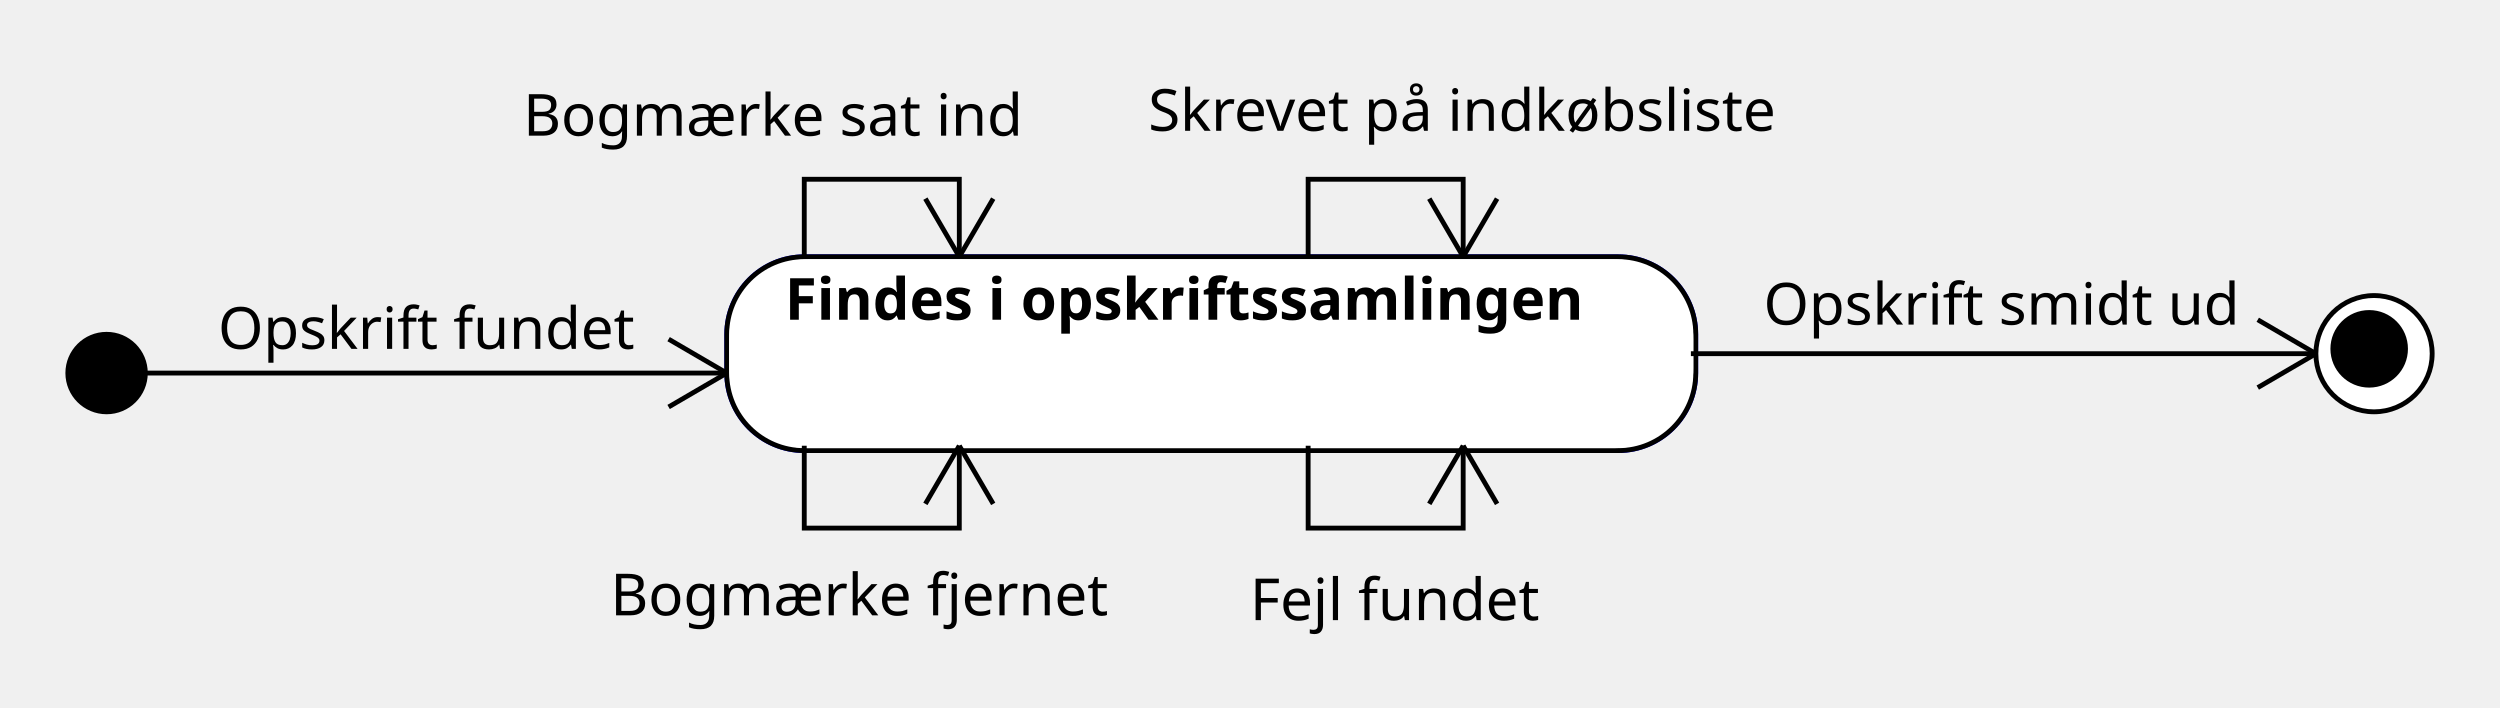
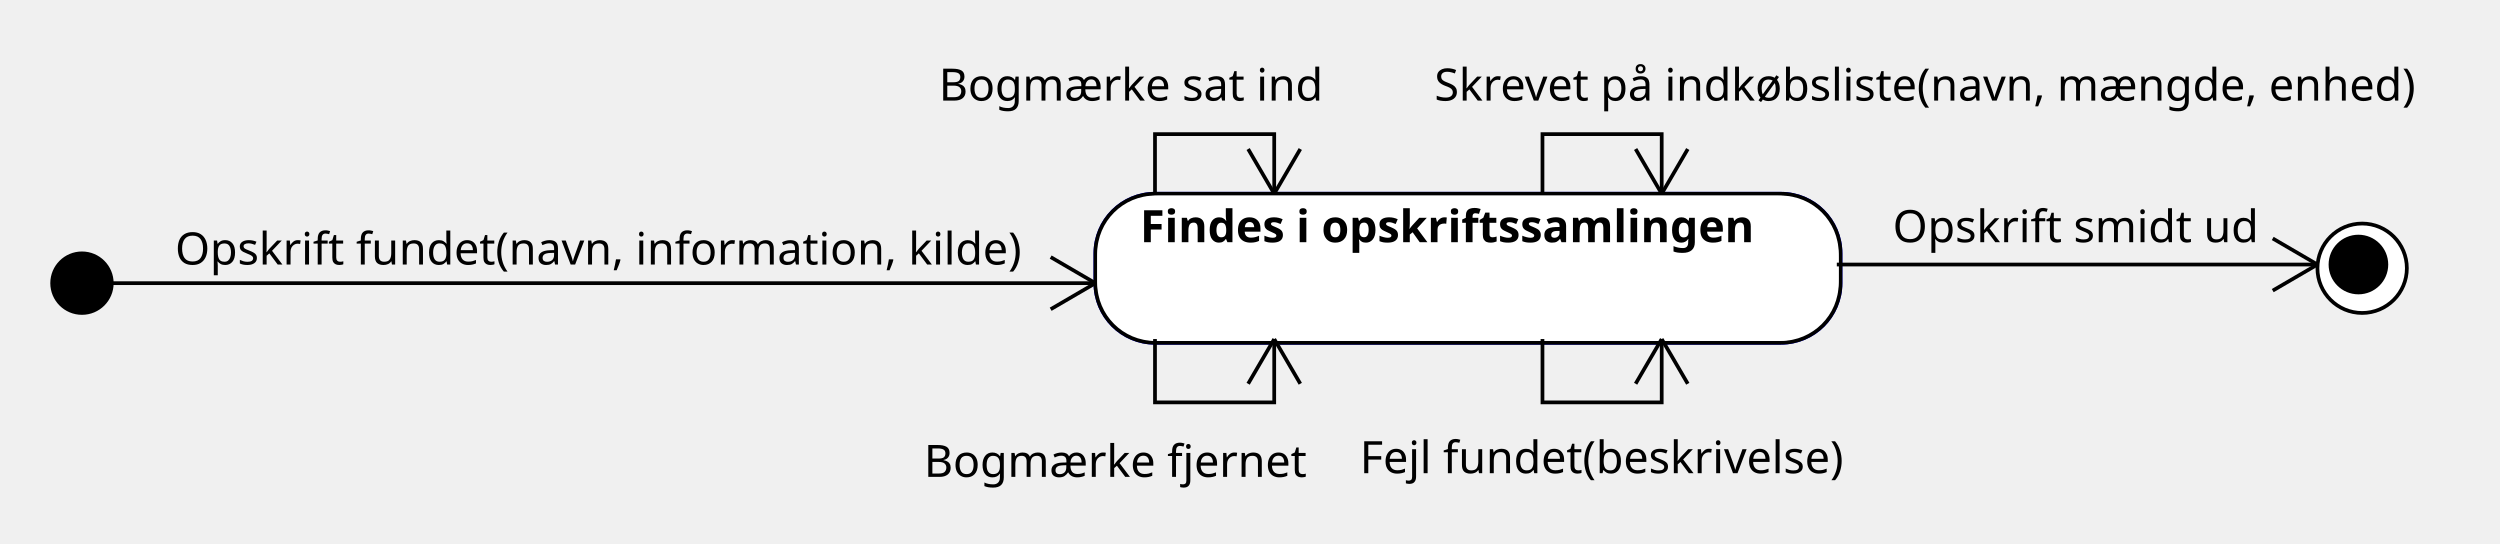
- <svg xmlns="http://www.w3.org/2000/svg" height="146" version="1.1" width="516">
-   <ellipse cx="22" cy="77" fill="#000000" rx="8.0" ry="8.0" stroke="#000000" stroke-width="1" />
-   <ellipse cx="490" cy="73" fill="#000000" rx="12.0" ry="12.0" stroke="#000000" stroke-width="1" />
-   <ellipse cx="490" cy="73" fill="#ffffff" rx="11.0" ry="11.0" stroke="#ffffff" stroke-width="1" />
-   <ellipse cx="489" cy="72" fill="#000000" rx="7.5" ry="7.5" stroke="#000000" stroke-width="1" />
-   <rect fill="#00ff" height="40" rx="16" ry="16" stroke="#00ff" stroke-width="1" width="200" x="150" y="53" />
-   <rect fill="#ffffff" height="40" rx="16" ry="16" stroke="#000000" stroke-width="1" width="200" x="150" y="53" />
-   <rect fill="#ffffff" height="38" rx="16" ry="16" stroke="#ffffff" stroke-width="1" width="198" x="151" y="54" />
-   <text font-family="Dialog" font-size="12" font-weight="bold" x="162" y="66">
+ <svg xmlns="http://www.w3.org/2000/svg" height="146" version="1.1" width="671">
+   <ellipse cx="22" cy="76" fill="#000000" rx="8.0" ry="8.0" stroke="#000000" stroke-width="1" />
+   <ellipse cx="634" cy="72" fill="#000000" rx="12.0" ry="12.0" stroke="#000000" stroke-width="1" />
+   <ellipse cx="634" cy="72" fill="#ffffff" rx="11.0" ry="11.0" stroke="#ffffff" stroke-width="1" />
+   <ellipse cx="633" cy="71" fill="#000000" rx="7.5" ry="7.5" stroke="#000000" stroke-width="1" />
+   <rect fill="#00ff" height="40" rx="16" ry="16" stroke="#00ff" stroke-width="1" width="200" x="294" y="52" />
+   <rect fill="#ffffff" height="40" rx="16" ry="16" stroke="#000000" stroke-width="1" width="200" x="294" y="52" />
+   <rect fill="#ffffff" height="38" rx="16" ry="16" stroke="#ffffff" stroke-width="1" width="198" x="295" y="53" />
+   <text font-family="Dialog" font-size="12" font-weight="bold" x="306" y="65">
Findes i opskriftssamlingen</text>
-   <polyline fill="none" points="166,53 166,37 198,37 198,53" stroke="#000000" stroke-width="1" />
-   <line fill="#000000" stroke="#000000" stroke-width="1" x1="191" x2="198" y1="41" y2="53" />
-   <line fill="#000000" stroke="#000000" stroke-width="1" x1="205" x2="198" y1="41" y2="53" />
-   <text font-family="Dialog" font-size="12" x="108" y="28">
+   <polyline fill="none" points="310,52 310,36 342,36 342,52" stroke="#000000" stroke-width="1" />
+   <line fill="#000000" stroke="#000000" stroke-width="1" x1="335" x2="342" y1="40" y2="52" />
+   <line fill="#000000" stroke="#000000" stroke-width="1" x1="349" x2="342" y1="40" y2="52" />
+   <text font-family="Dialog" font-size="12" x="252" y="27">
Bogmærke sat ind</text>
-   <polyline fill="none" points="166,92 166,109 198,109 198,92" stroke="#000000" stroke-width="1" />
-   <line fill="#000000" stroke="#000000" stroke-width="1" x1="205" x2="198" y1="104" y2="92" />
-   <line fill="#000000" stroke="#000000" stroke-width="1" x1="191" x2="198" y1="104" y2="92" />
-   <text font-family="Dialog" font-size="12" x="126" y="127">
+   <polyline fill="none" points="310,91 310,108 342,108 342,91" stroke="#000000" stroke-width="1" />
+   <line fill="#000000" stroke="#000000" stroke-width="1" x1="349" x2="342" y1="103" y2="91" />
+   <line fill="#000000" stroke="#000000" stroke-width="1" x1="335" x2="342" y1="103" y2="91" />
+   <text font-family="Dialog" font-size="12" x="248" y="128">
Bogmærke fjernet</text>
-   <polyline fill="none" points="349,73 478,73" stroke="#000000" stroke-width="1" />
-   <line fill="#000000" stroke="#000000" stroke-width="1" x1="466" x2="478" y1="80" y2="73" />
-   <line fill="#000000" stroke="#000000" stroke-width="1" x1="466" x2="478" y1="66" y2="73" />
-   <text font-family="Dialog" font-size="12" x="364" y="67">
+   <polyline fill="none" points="493,71 622,71" stroke="#000000" stroke-width="1" />
+   <line fill="#000000" stroke="#000000" stroke-width="1" x1="610" x2="622" y1="78" y2="71" />
+   <line fill="#000000" stroke="#000000" stroke-width="1" x1="610" x2="622" y1="64" y2="71" />
+   <text font-family="Dialog" font-size="12" x="508" y="65">
Opskrift smidt ud</text>
-   <polyline fill="none" points="30,77 150,77" stroke="#000000" stroke-width="1" />
-   <line fill="#000000" stroke="#000000" stroke-width="1" x1="138" x2="150" y1="84" y2="77" />
-   <line fill="#000000" stroke="#000000" stroke-width="1" x1="138" x2="150" y1="70" y2="77" />
-   <text font-family="Dialog" font-size="12" x="45" y="72">
- Opskrift fundet</text>
-   <polyline fill="none" points="270,53 270,37 302,37 302,53" stroke="#000000" stroke-width="1" />
-   <line fill="#000000" stroke="#000000" stroke-width="1" x1="295" x2="302" y1="41" y2="53" />
-   <line fill="#000000" stroke="#000000" stroke-width="1" x1="309" x2="302" y1="41" y2="53" />
-   <text font-family="Dialog" font-size="12" x="237" y="27">
- Skrevet på indkøbsliste</text>
-   <polyline fill="none" points="270,92 270,109 302,109 302,92" stroke="#000000" stroke-width="1" />
-   <line fill="#000000" stroke="#000000" stroke-width="1" x1="309" x2="302" y1="104" y2="92" />
-   <line fill="#000000" stroke="#000000" stroke-width="1" x1="295" x2="302" y1="104" y2="92" />
-   <text font-family="Dialog" font-size="12" x="258" y="128">
- Fejl fundet</text>
+   <polyline fill="none" points="414,52 414,36 446,36 446,52" stroke="#000000" stroke-width="1" />
+   <line fill="#000000" stroke="#000000" stroke-width="1" x1="439" x2="446" y1="40" y2="52" />
+   <line fill="#000000" stroke="#000000" stroke-width="1" x1="453" x2="446" y1="40" y2="52" />
+   <text font-family="Dialog" font-size="12" x="385" y="27">
+ Skrevet på indkøbsliste(navn, mængde, enhed)</text>
+   <polyline fill="none" points="414,91 414,108 446,108 446,91" stroke="#000000" stroke-width="1" />
+   <line fill="#000000" stroke="#000000" stroke-width="1" x1="453" x2="446" y1="103" y2="91" />
+   <line fill="#000000" stroke="#000000" stroke-width="1" x1="439" x2="446" y1="103" y2="91" />
+   <text font-family="Dialog" font-size="12" x="365" y="127">
+ Fejl fundet(beskrivelse)</text>
+   <polyline fill="none" points="30,76 294,76" stroke="#000000" stroke-width="1" />
+   <line fill="#000000" stroke="#000000" stroke-width="1" x1="282" x2="294" y1="83" y2="76" />
+   <line fill="#000000" stroke="#000000" stroke-width="1" x1="282" x2="294" y1="69" y2="76" />
+   <text font-family="Dialog" font-size="12" x="47" y="71">
+ Opskrift fundet(navn, information, kilde)</text>
</svg>
